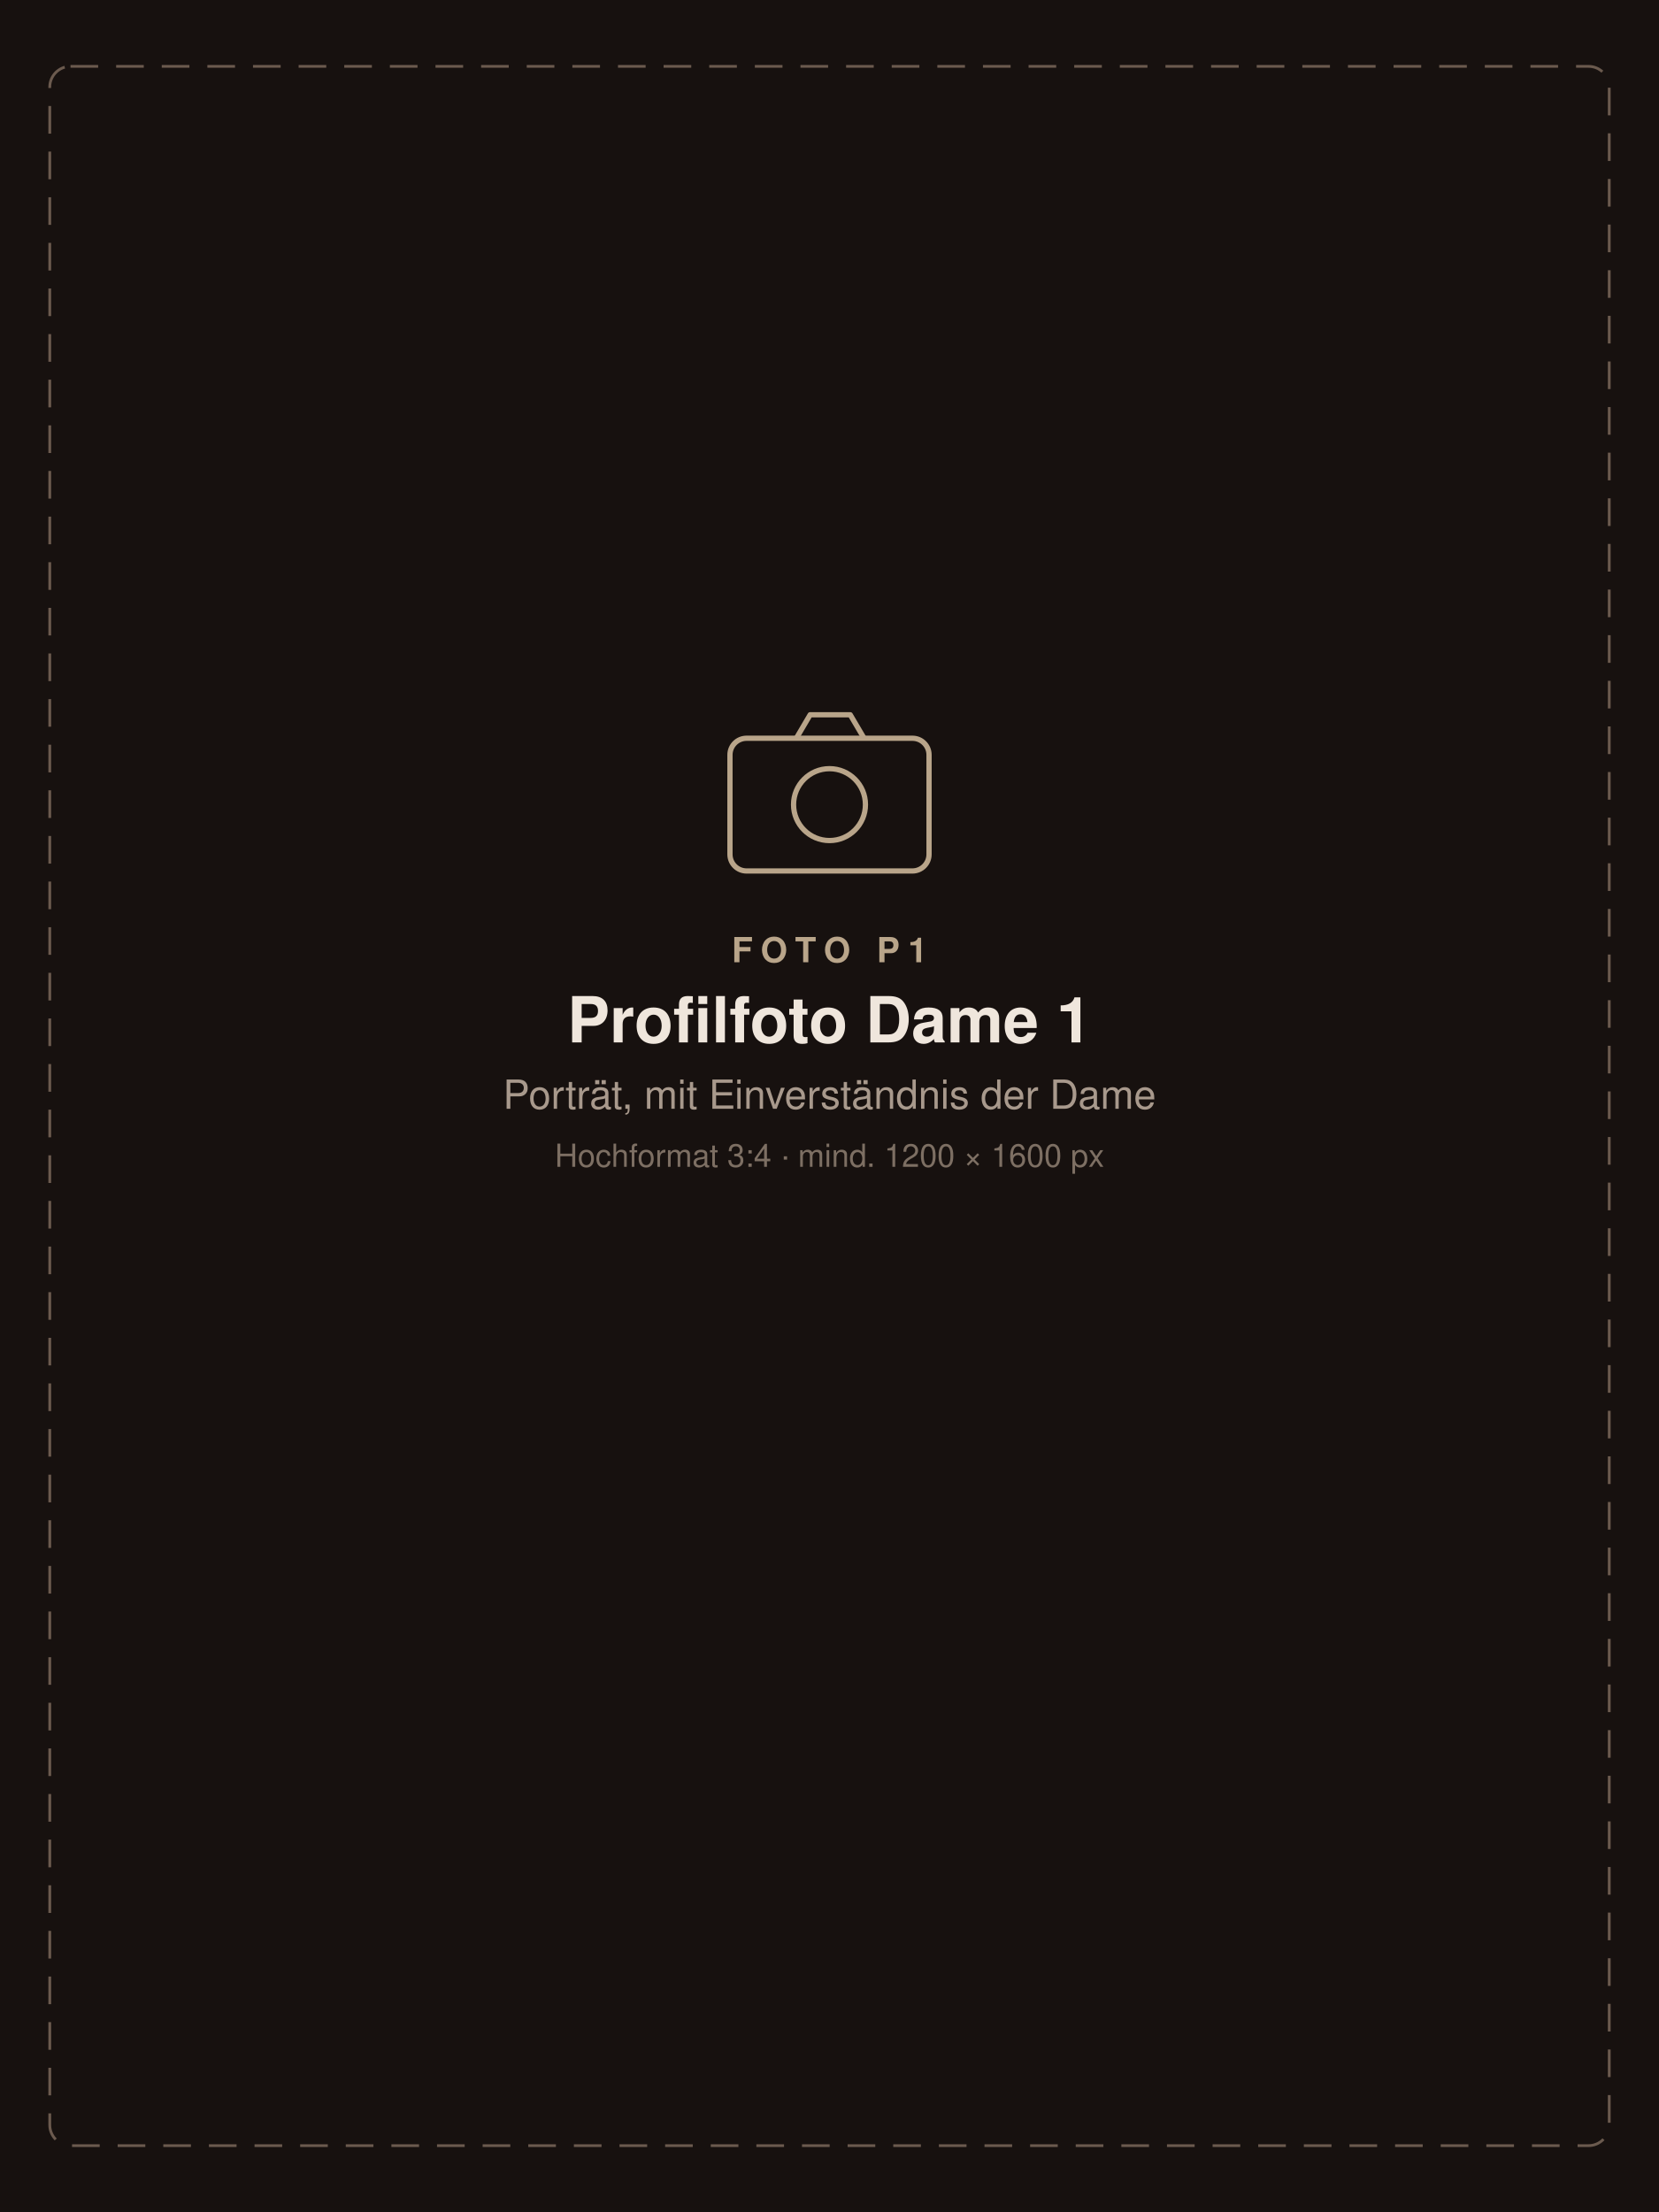
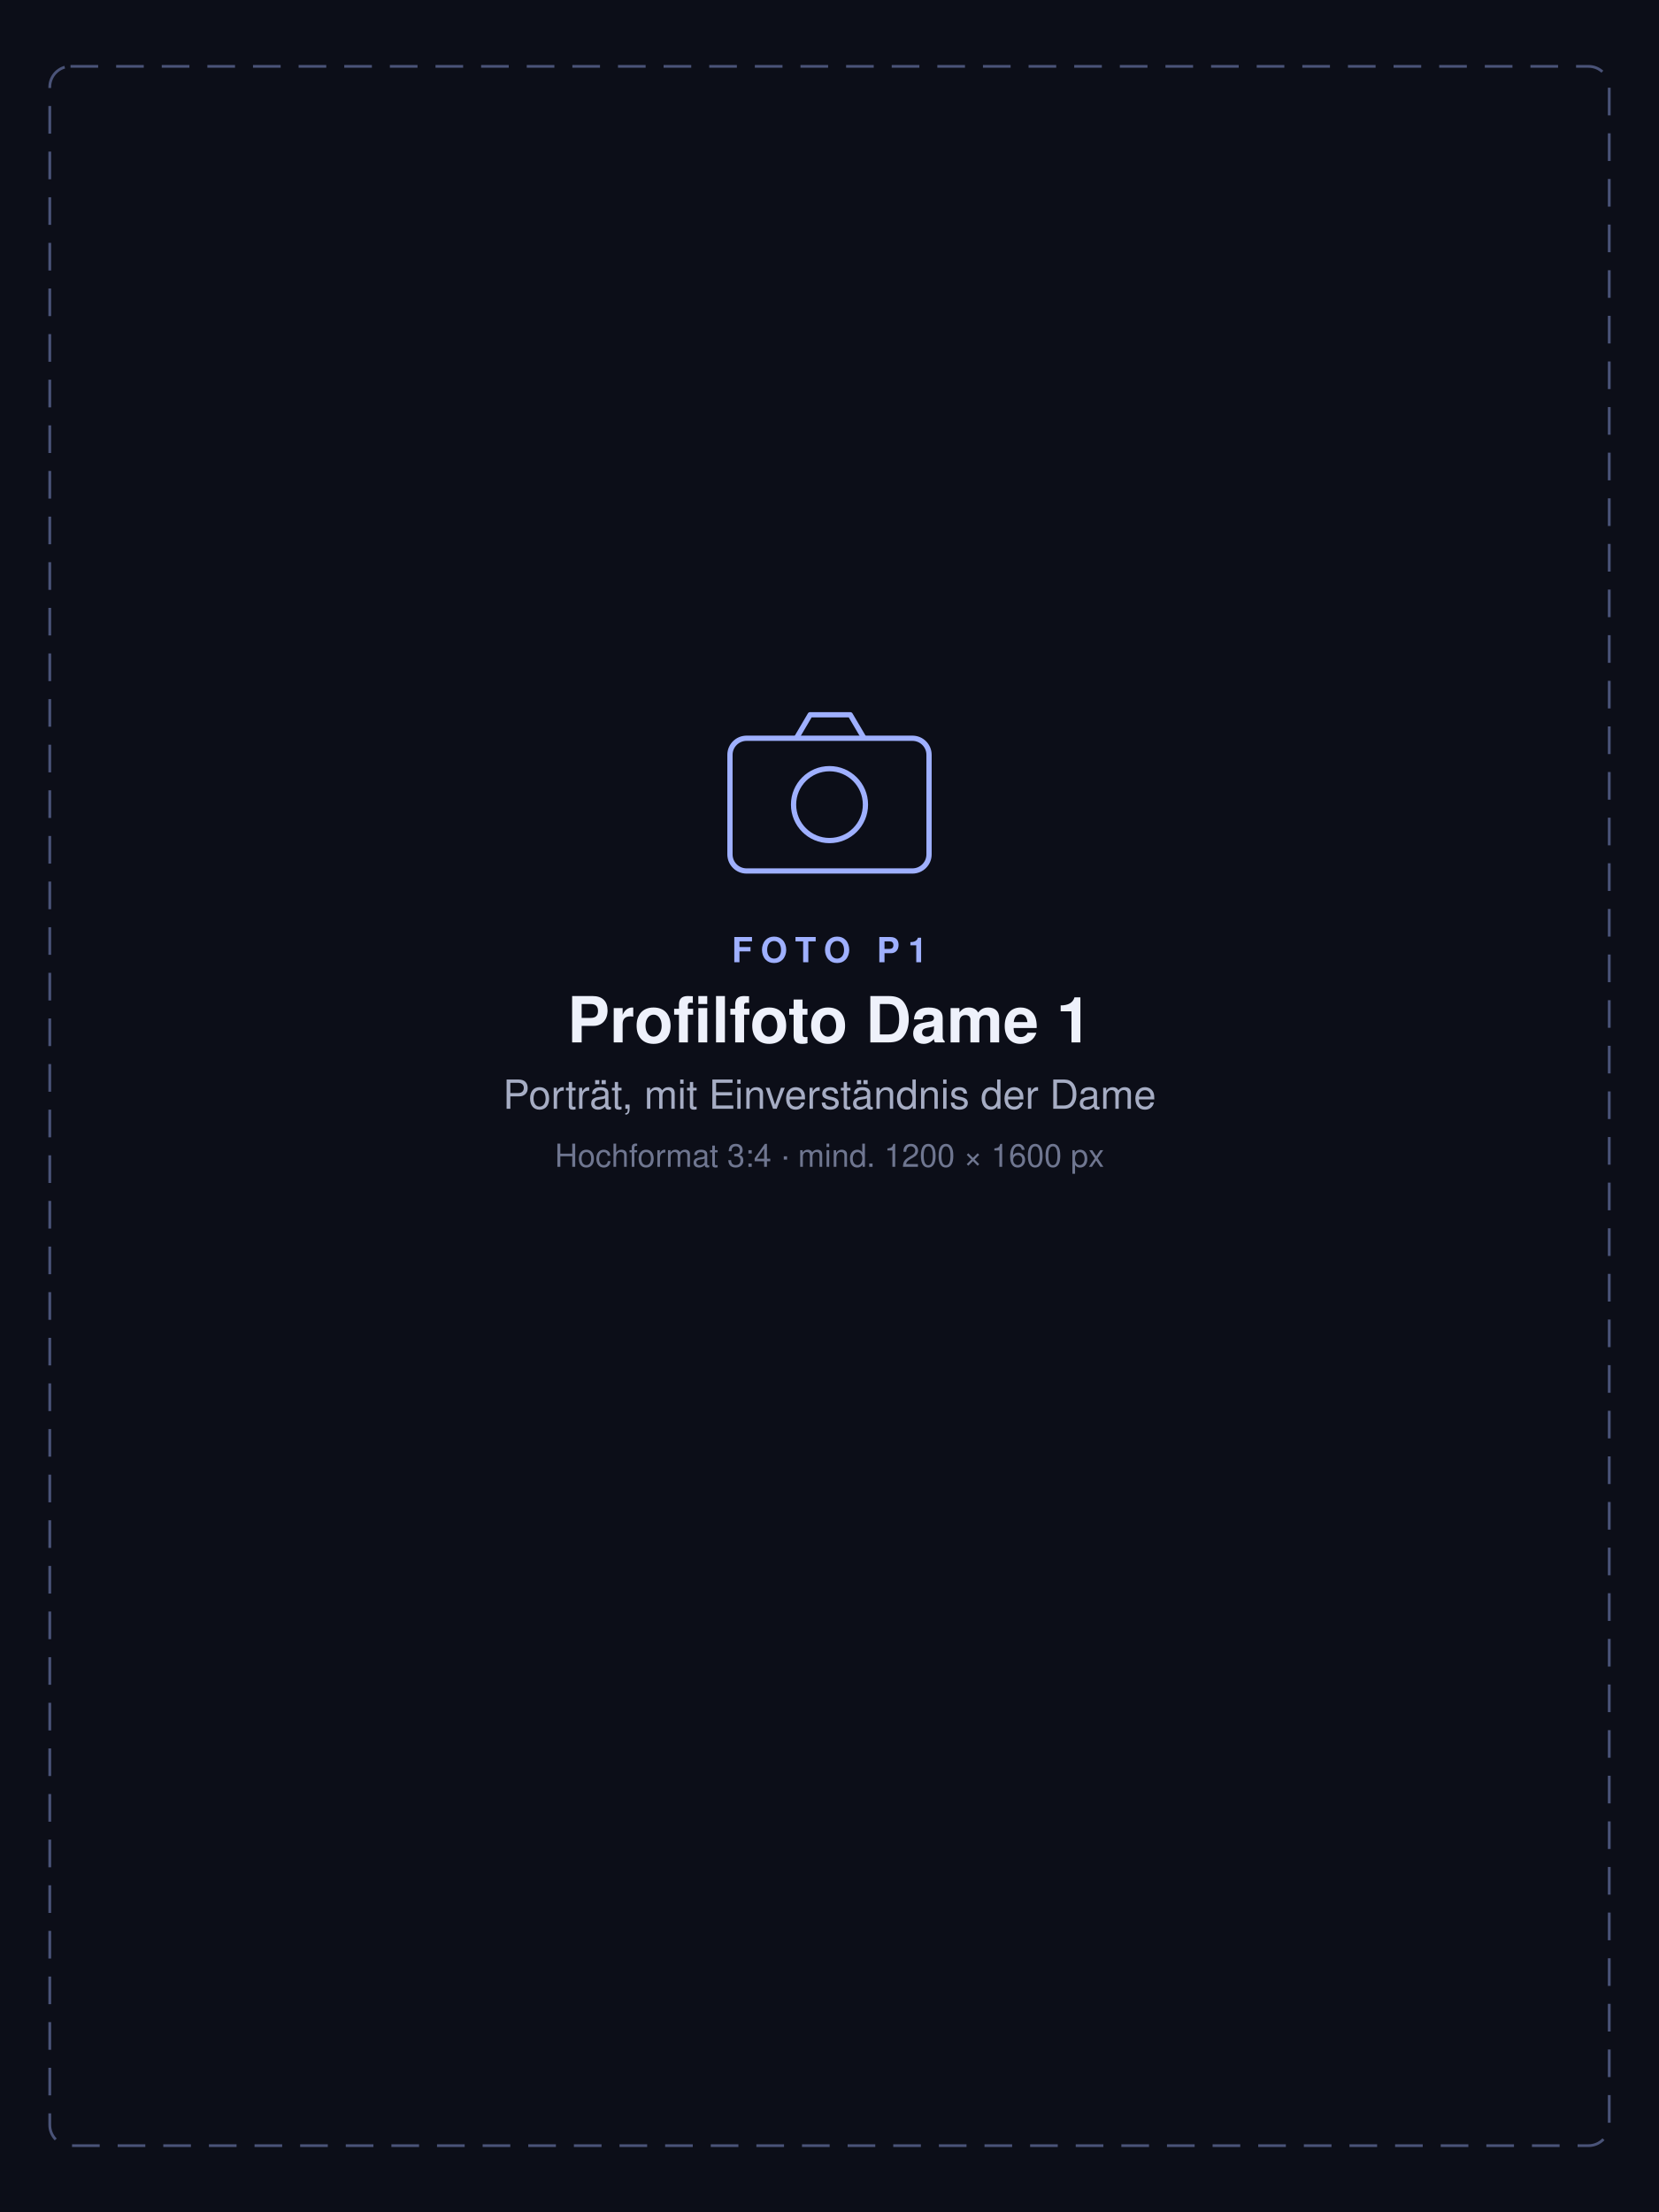
<svg xmlns="http://www.w3.org/2000/svg" width="1200" height="1600" viewBox="0 0 1200 1600">
-   <rect width="1200" height="1600" fill="#17110f" />
-   <rect x="36" y="48" width="1128" height="1504" fill="none" stroke="#6b5a4e" stroke-width="2" stroke-dasharray="20 13" rx="15" />
-   <g transform="translate(600 576)" fill="none" stroke="#b9a58a" stroke-width="3.8" stroke-linejoin="round">
+   <rect width="1200" height="1600" fill="#0c0e18" />
+   <rect x="36" y="48" width="1128" height="1504" fill="none" stroke="#4a5378" stroke-width="2" stroke-dasharray="20 13" rx="15" />
+   <g transform="translate(600 576)" fill="none" stroke="#9fb0ff" stroke-width="3.8" stroke-linejoin="round">
    <rect x="-72" y="-42" width="144" height="96" rx="12" />
    <circle r="26" cy="6" />
    <path d="M-24 -42l10 -17h29l10 17" />
  </g>
-   <text x="50%" y="696" text-anchor="middle" font-family="Helvetica,Arial,sans-serif" font-size="25" font-weight="700" letter-spacing="6" fill="#b9a58a">FOTO P1</text>
-   <text x="50%" y="754" text-anchor="middle" font-family="Helvetica,Arial,sans-serif" font-size="46" font-weight="700" fill="#efe6dc">Profilfoto Dame 1</text>
-   <text x="50%" y="802" text-anchor="middle" font-family="Helvetica,Arial,sans-serif" font-size="29" fill="#a8998c">Porträt, mit Einverständnis der Dame</text>
-   <text x="50%" y="844" text-anchor="middle" font-family="Helvetica,Arial,sans-serif" font-size="23" fill="#7d6f63">Hochformat 3:4 · mind. 1200 × 1600 px</text>
+   <text x="50%" y="696" text-anchor="middle" font-family="Helvetica,Arial,sans-serif" font-size="25" font-weight="700" letter-spacing="6" fill="#9fb0ff">FOTO P1</text>
+   <text x="50%" y="754" text-anchor="middle" font-family="Helvetica,Arial,sans-serif" font-size="46" font-weight="700" fill="#eef1fb">Profilfoto Dame 1</text>
+   <text x="50%" y="802" text-anchor="middle" font-family="Helvetica,Arial,sans-serif" font-size="29" fill="#a6adc4">Porträt, mit Einverständnis der Dame</text>
+   <text x="50%" y="844" text-anchor="middle" font-family="Helvetica,Arial,sans-serif" font-size="23" fill="#6f7690">Hochformat 3:4 · mind. 1200 × 1600 px</text>
</svg>
